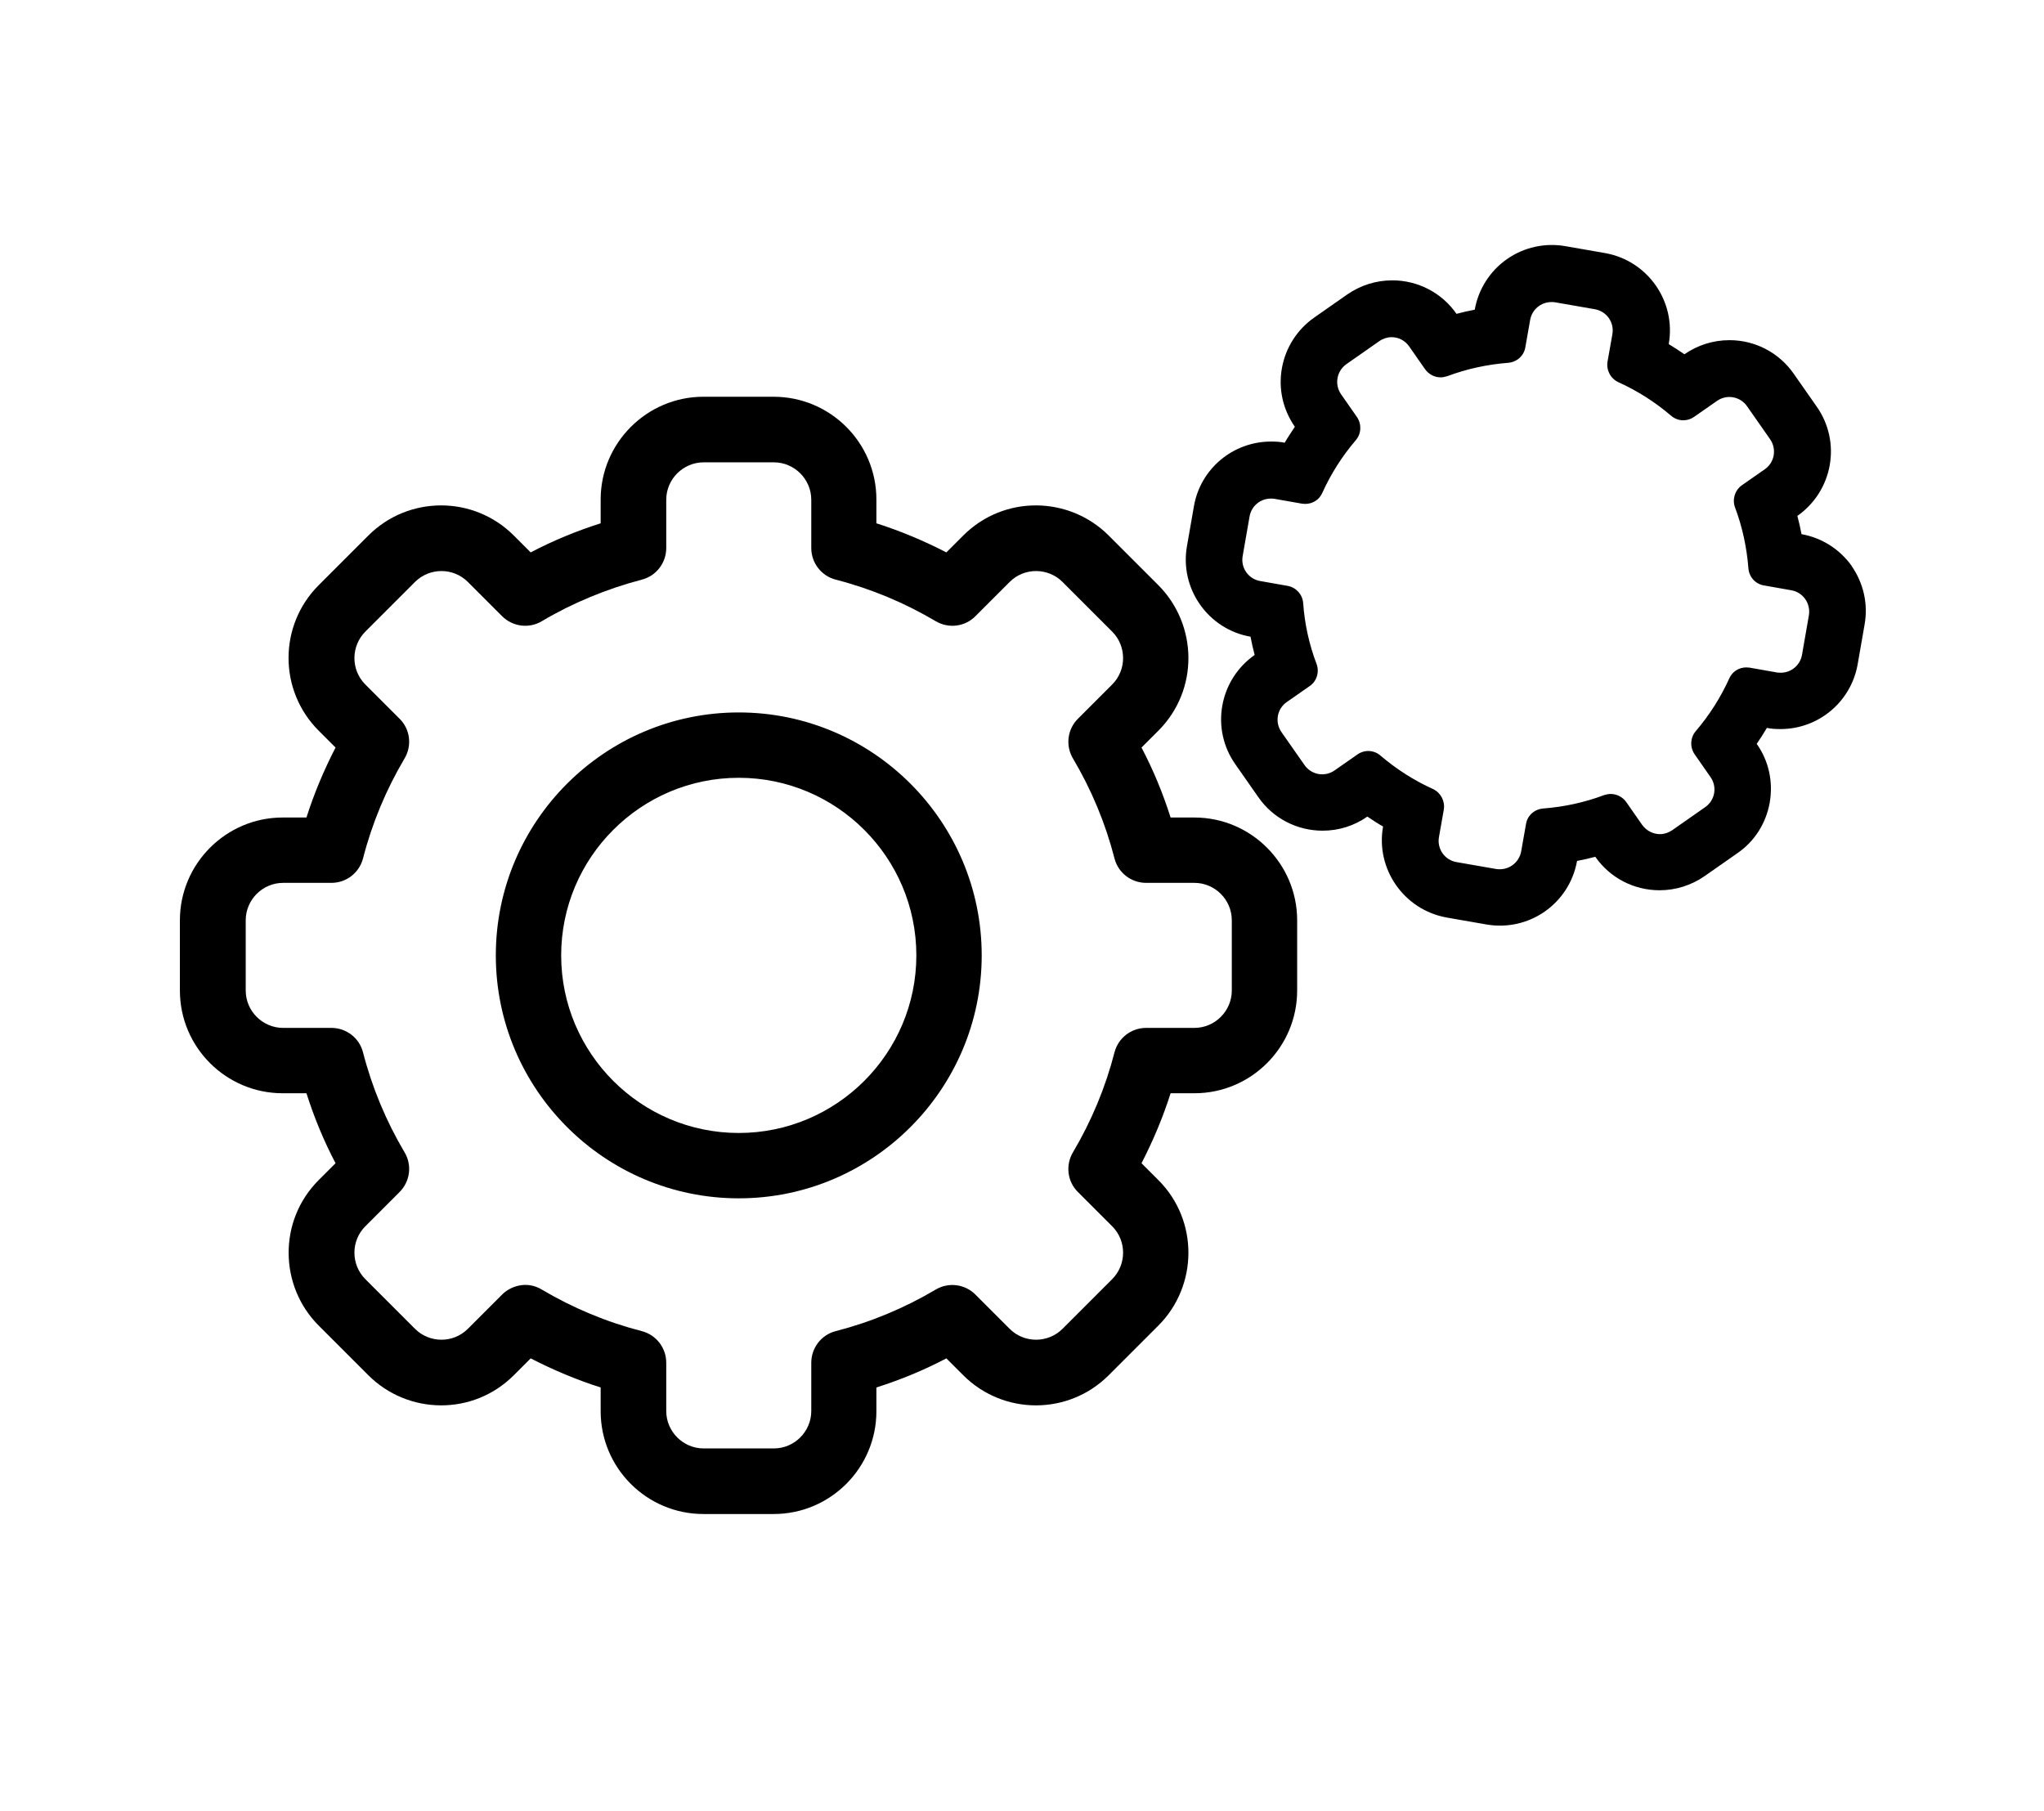
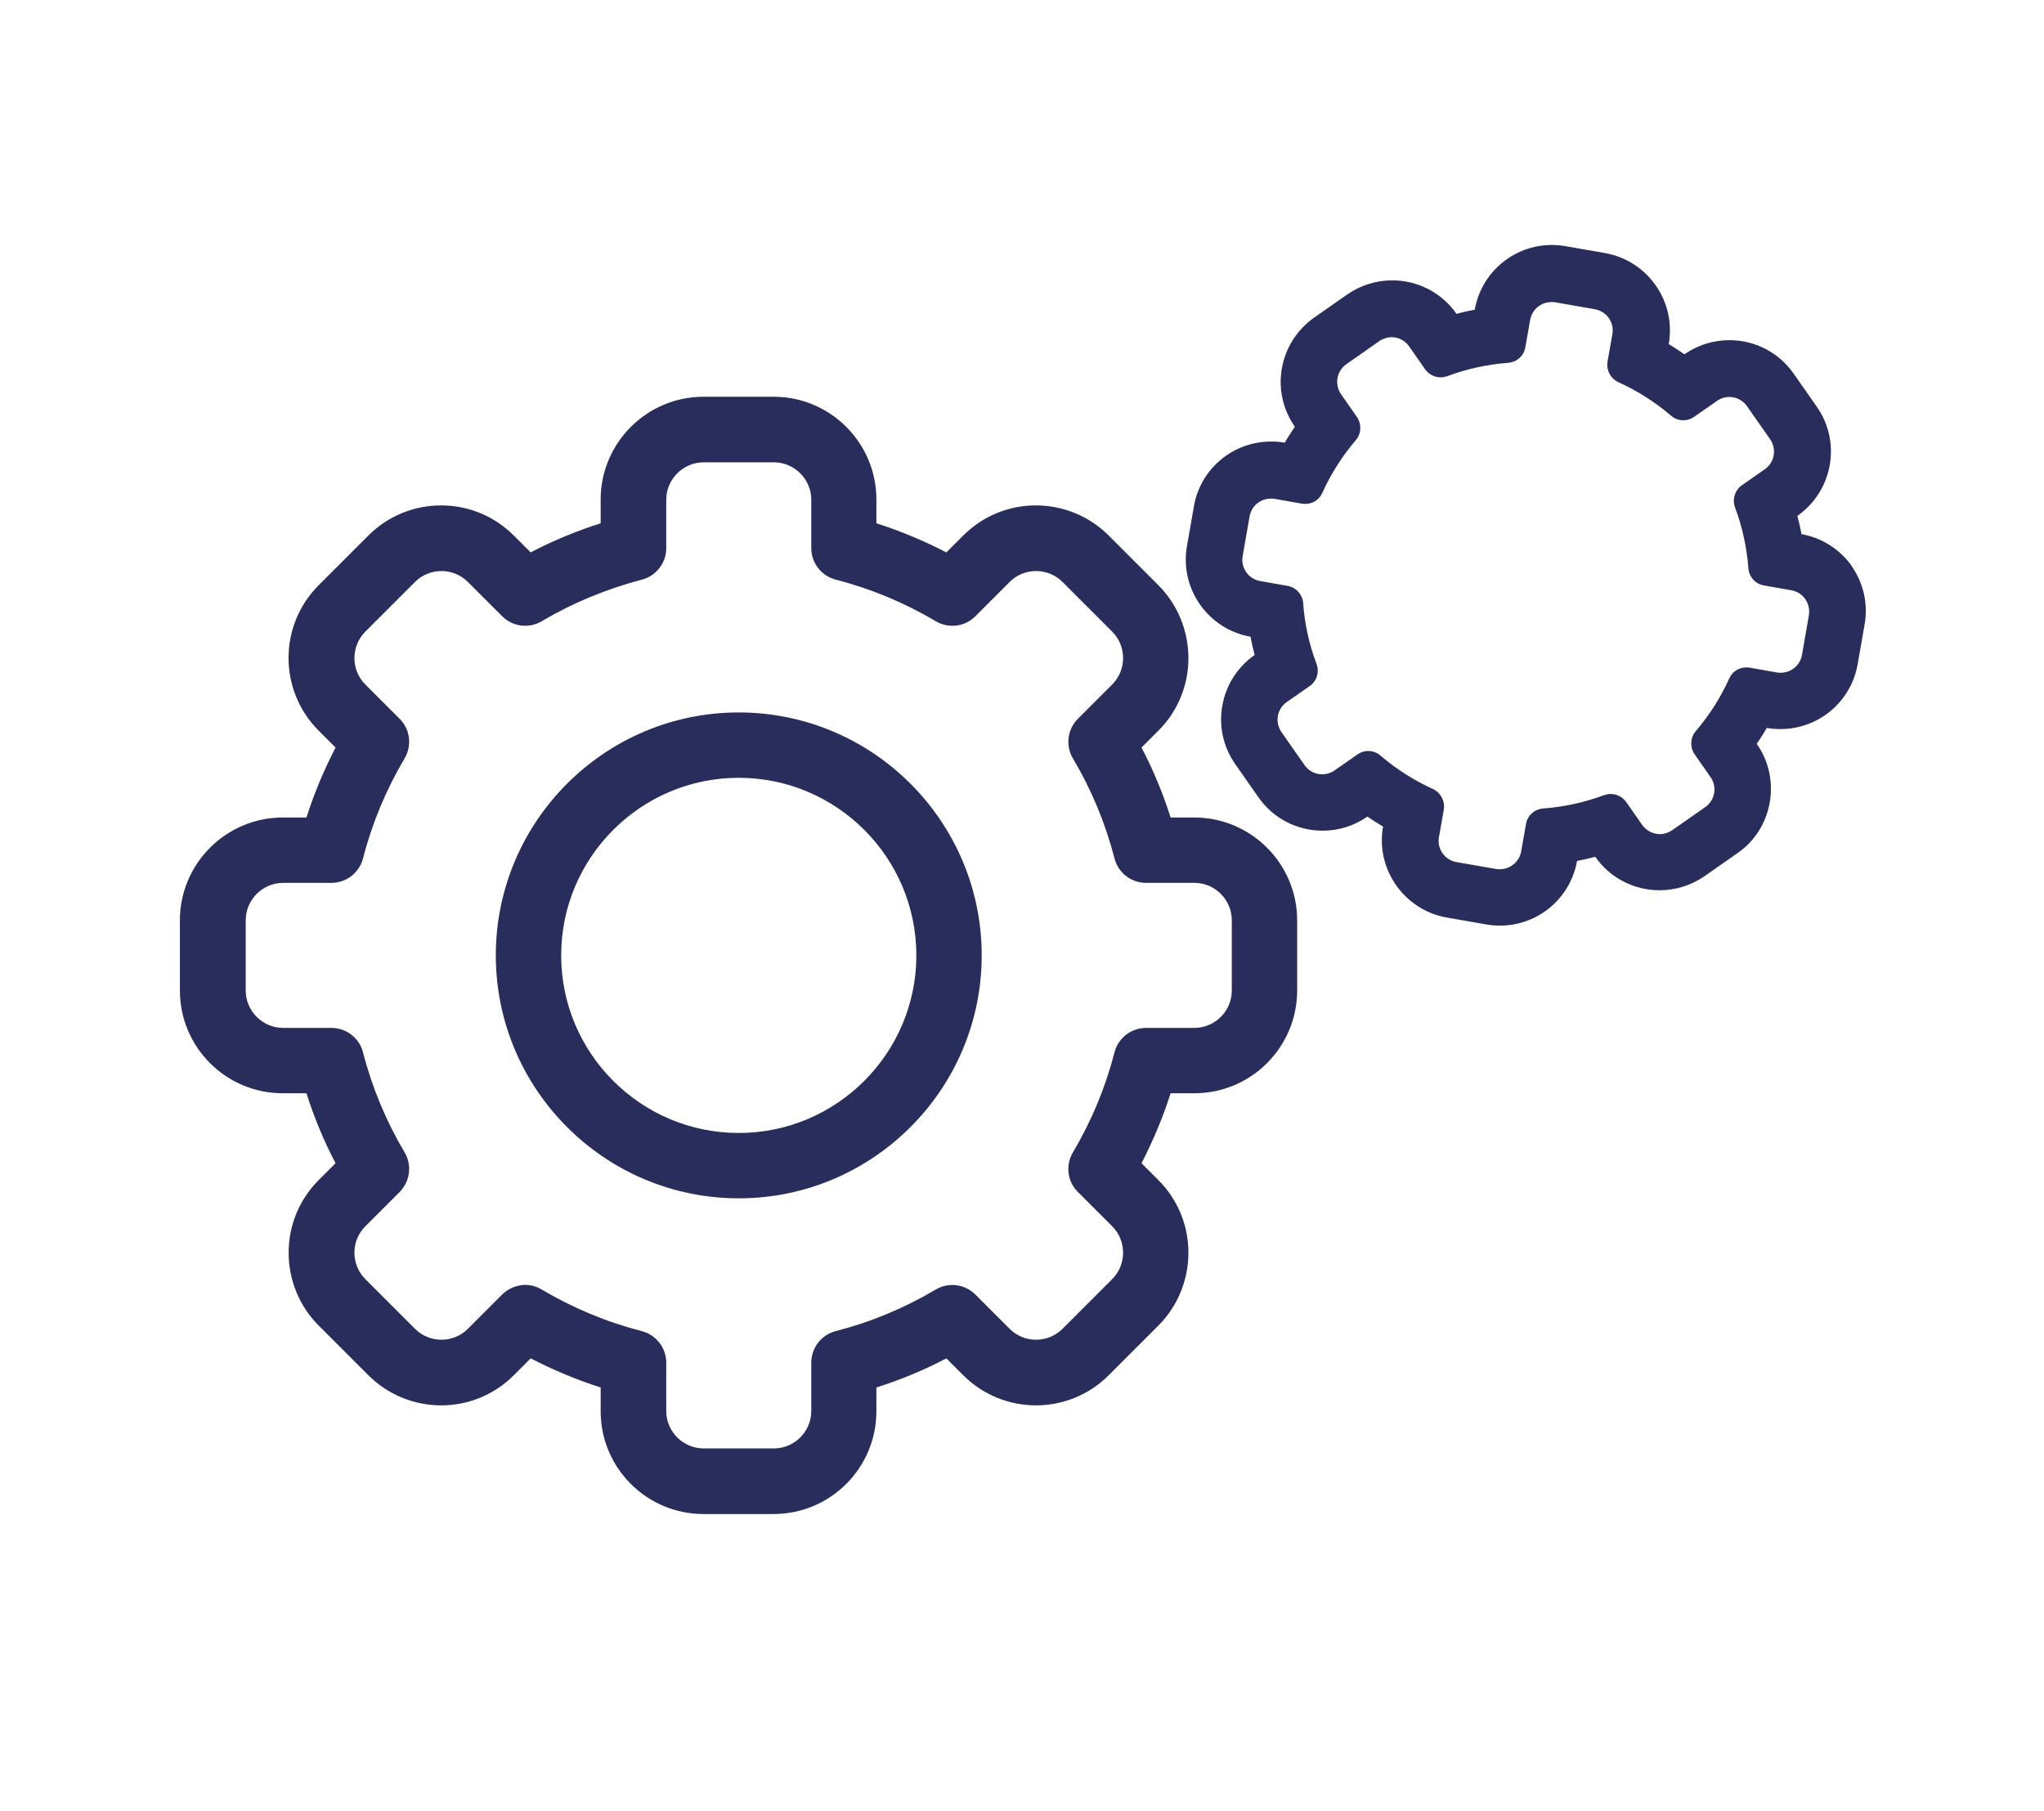
- <svg xmlns="http://www.w3.org/2000/svg" data-name="Layer 1" viewBox="0 0 88.51 78.39">
+ <svg xmlns="http://www.w3.org/2000/svg" id="Layer_1" data-name="Layer 1" viewBox="0 0 88.51 78.39">
+   <defs>
+     <style>
+       .cls-1{fill:#282d5b}
+     </style>
+   </defs>
  <path d="M51.72 35.4h-1.03c-.33-1.04-.75-2.06-1.26-3.03l.73-.73c1.76-1.76 1.71-4.58 0-6.3l-2.15-2.15c-1.71-1.71-4.53-1.77-6.3 0l-.73.73c-.97-.5-1.99-.93-3.03-1.26v-1.03c0-2.46-2-4.45-4.45-4.45h-3.04c-2.45 0-4.45 2-4.45 4.45v1.03c-1.04.33-2.06.75-3.03 1.26l-.73-.73a4.454 4.454 0 0 0-6.3 0l-2.15 2.15a4.454 4.454 0 0 0 0 6.3l.73.73c-.5.97-.93 1.99-1.26 3.03h-1.03c-2.45 0-4.45 2-4.45 4.45v3.04c0 2.46 2 4.45 4.45 4.45h1.03c.33 1.04.75 2.06 1.26 3.03l-.73.73c-1.76 1.76-1.71 4.59 0 6.3l2.15 2.15c1.71 1.71 4.53 1.77 6.3 0l.73-.73c.97.5 1.99.93 3.03 1.26v1.03c0 2.46 2 4.45 4.45 4.45h3.04c2.46 0 4.45-2 4.45-4.45v-1.03c1.04-.33 2.06-.75 3.03-1.26l.73.73a4.454 4.454 0 0 0 6.3 0l2.15-2.15c1.71-1.71 1.76-4.54 0-6.3l-.73-.73c.5-.97.93-1.99 1.26-3.03h1.03c2.46 0 4.45-2 4.45-4.45v-3.04c0-2.45-2-4.45-4.45-4.45Zm1.62 7.49c0 .89-.73 1.62-1.62 1.62h-2.09c-.65 0-1.21.44-1.37 1.06-.39 1.52-1 2.98-1.8 4.33-.33.56-.24 1.27.22 1.72l1.48 1.48c.64.64.62 1.67 0 2.29l-2.15 2.15c-.62.62-1.65.64-2.29 0l-1.48-1.48a1.41 1.41 0 0 0-1.72-.22c-1.35.8-2.81 1.41-4.33 1.8-.63.16-1.06.73-1.06 1.37v2.09c0 .89-.73 1.62-1.62 1.62h-3.04c-.89 0-1.62-.73-1.62-1.62v-2.09c0-.65-.44-1.21-1.06-1.37-1.52-.39-2.98-1-4.33-1.8-.68-.41-1.39-.12-1.72.22l-1.48 1.48c-.64.64-1.67.62-2.29 0l-2.15-2.15c-.62-.62-.64-1.65 0-2.29l1.48-1.48c.46-.46.55-1.17.22-1.72-.8-1.35-1.41-2.81-1.8-4.33-.16-.63-.73-1.06-1.37-1.06h-2.09c-.89 0-1.62-.73-1.62-1.62v-3.04c0-.89.73-1.62 1.62-1.62h2.09c.65 0 1.21-.44 1.37-1.06.39-1.52 1-2.98 1.8-4.33.33-.56.24-1.27-.22-1.72l-1.48-1.48c-.64-.64-.62-1.67 0-2.29l2.15-2.15c.62-.62 1.65-.64 2.29 0l1.48 1.48c.46.46 1.17.55 1.72.22 1.35-.8 2.81-1.4 4.33-1.8.63-.16 1.06-.73 1.06-1.37v-2.09c0-.89.73-1.62 1.62-1.62h3.04c.89 0 1.62.73 1.62 1.62v2.09c0 .65.44 1.21 1.06 1.37 1.52.39 2.98 1 4.33 1.8.56.33 1.27.24 1.72-.22l1.48-1.48c.64-.64 1.67-.62 2.29 0l2.15 2.15c.62.62.64 1.65 0 2.29l-1.48 1.48a1.41 1.41 0 0 0-.22 1.72c.8 1.35 1.41 2.81 1.8 4.33.16.63.73 1.06 1.37 1.06h2.09c.89 0 1.62.73 1.62 1.62v3.04Z" class="cls-1" />
  <path d="M31.99 30.85c-5.8 0-10.52 4.72-10.52 10.52s4.72 10.52 10.52 10.52 10.52-4.72 10.52-10.52-4.72-10.52-10.52-10.52Zm0 18.21c-4.24 0-7.69-3.45-7.69-7.69s3.45-7.69 7.69-7.69 7.69 3.45 7.69 7.69-3.45 7.69-7.69 7.69ZM80.2 24.53c-.52-.74-1.3-1.24-2.19-1.4-.05-.27-.11-.53-.18-.79.74-.52 1.24-1.3 1.4-2.19.16-.89-.04-1.8-.56-2.54l-1-1.43a3.378 3.378 0 0 0-2.78-1.45c-.7 0-1.37.21-1.95.61-.22-.15-.45-.3-.68-.44a3.402 3.402 0 0 0-2.75-3.94l-1.72-.3a3.39 3.39 0 0 0-3.93 2.75c-.27.05-.53.11-.79.18a3.378 3.378 0 0 0-2.78-1.45c-.7 0-1.37.21-1.95.61l-1.43 1c-.74.52-1.24 1.3-1.4 2.19-.16.89.04 1.79.56 2.54-.15.23-.3.45-.44.69-.2-.04-.39-.05-.59-.05-1.65 0-3.06 1.18-3.34 2.8l-.3 1.72c-.33 1.84.91 3.61 2.75 3.93.05.27.11.53.18.79-.74.52-1.24 1.3-1.4 2.19-.16.89.04 1.8.56 2.54l1 1.43c.63.91 1.67 1.45 2.78 1.45.7 0 1.37-.21 1.94-.61.22.15.45.3.68.43-.33 1.84.91 3.61 2.75 3.94l1.72.3a3.39 3.39 0 0 0 3.93-2.75c.27-.05.53-.11.79-.18.63.91 1.67 1.45 2.78 1.45.7 0 1.37-.21 1.95-.61l1.43-1c.74-.51 1.23-1.29 1.39-2.17.16-.9-.03-1.81-.56-2.56.15-.22.3-.45.44-.69.19.04.39.05.59.05a3.39 3.39 0 0 0 3.34-2.8l.3-1.72c.16-.89-.04-1.79-.56-2.54Zm-2.17 3.83c-.08.45-.47.77-.92.77-.05 0-.11 0-.16-.01l-1.19-.21s-.1-.01-.14-.01c-.32 0-.61.18-.74.48-.37.82-.86 1.59-1.45 2.28-.24.28-.26.69-.05 1l.69.99a.93.93 0 0 1-.23 1.3l-1.43 1c-.16.11-.35.17-.53.17-.29 0-.58-.14-.77-.4l-.69-.99a.834.834 0 0 0-.67-.35c-.1 0-.19.02-.29.05-.85.32-1.74.51-2.64.58-.37.03-.68.3-.74.67l-.21 1.19a.94.94 0 0 1-.92.77c-.05 0-.11 0-.16-.01l-1.72-.3a.931.931 0 0 1-.76-1.08l.21-1.19a.838.838 0 0 0-.46-.89c-.82-.37-1.59-.86-2.28-1.45a.807.807 0 0 0-1-.05l-.99.69a.93.93 0 0 1-1.3-.23l-1-1.43c-.29-.42-.2-1 .23-1.3l.99-.69c.31-.21.43-.61.3-.96a9.25 9.25 0 0 1-.58-2.64.819.819 0 0 0-.67-.74l-1.19-.21a.931.931 0 0 1-.76-1.08l.3-1.72c.08-.45.47-.77.92-.77.05 0 .11 0 .16.01l1.19.21s.1.01.14.01c.32 0 .61-.18.74-.48.37-.82.86-1.59 1.45-2.28.24-.28.26-.69.05-1l-.69-.99a.939.939 0 0 1 .23-1.3l1.43-1c.16-.11.35-.17.53-.17.29 0 .58.14.76.4l.69.99c.16.22.41.35.67.35.1 0 .19-.02.29-.05.85-.32 1.74-.51 2.64-.58.37-.03.68-.3.74-.67l.21-1.19c.08-.45.47-.77.92-.77.05 0 .11 0 .16.01l1.72.3c.51.09.85.57.76 1.08l-.21 1.19c-.06.37.13.73.47.89.82.37 1.59.86 2.28 1.45.15.13.34.2.53.2.16 0 .33-.05.47-.15l.99-.69a.93.93 0 0 1 1.3.23l1 1.43c.29.42.2 1-.23 1.3l-.99.69c-.3.21-.43.61-.3.96.32.85.51 1.74.58 2.64.03.37.3.68.67.74l1.19.21c.51.09.84.57.76 1.08l-.3 1.72Z" class="cls-1" />
</svg>
